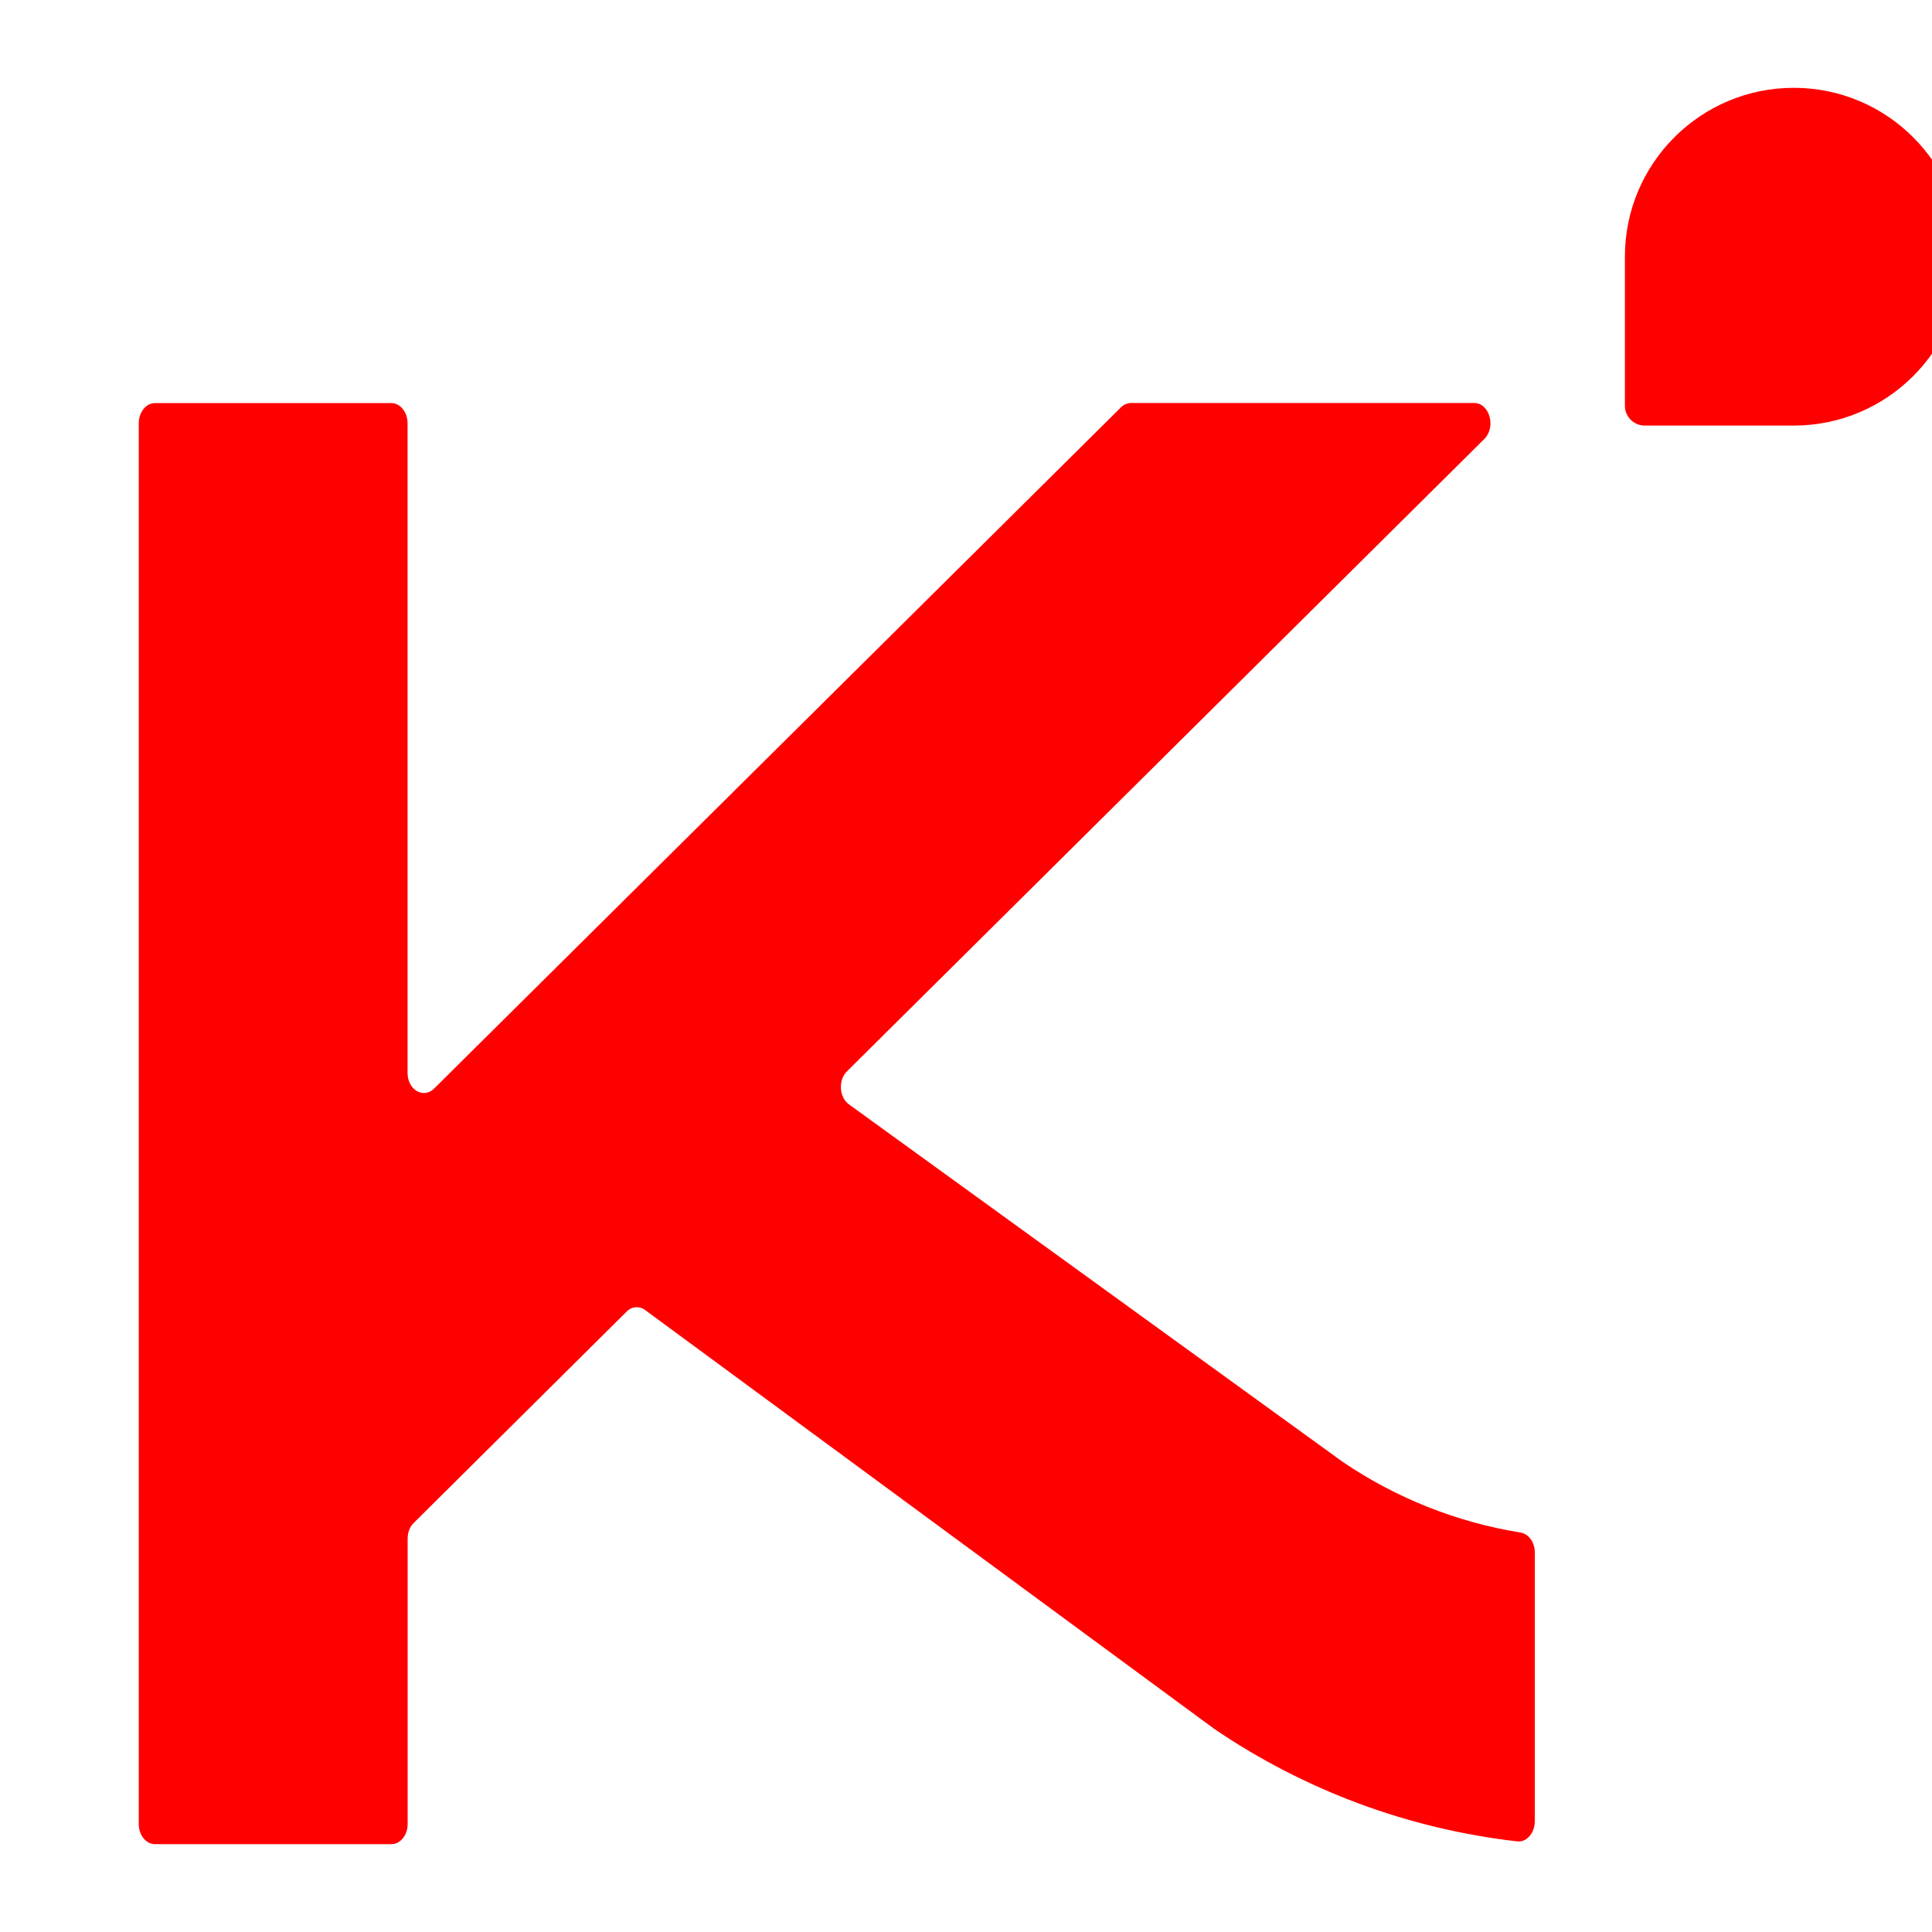
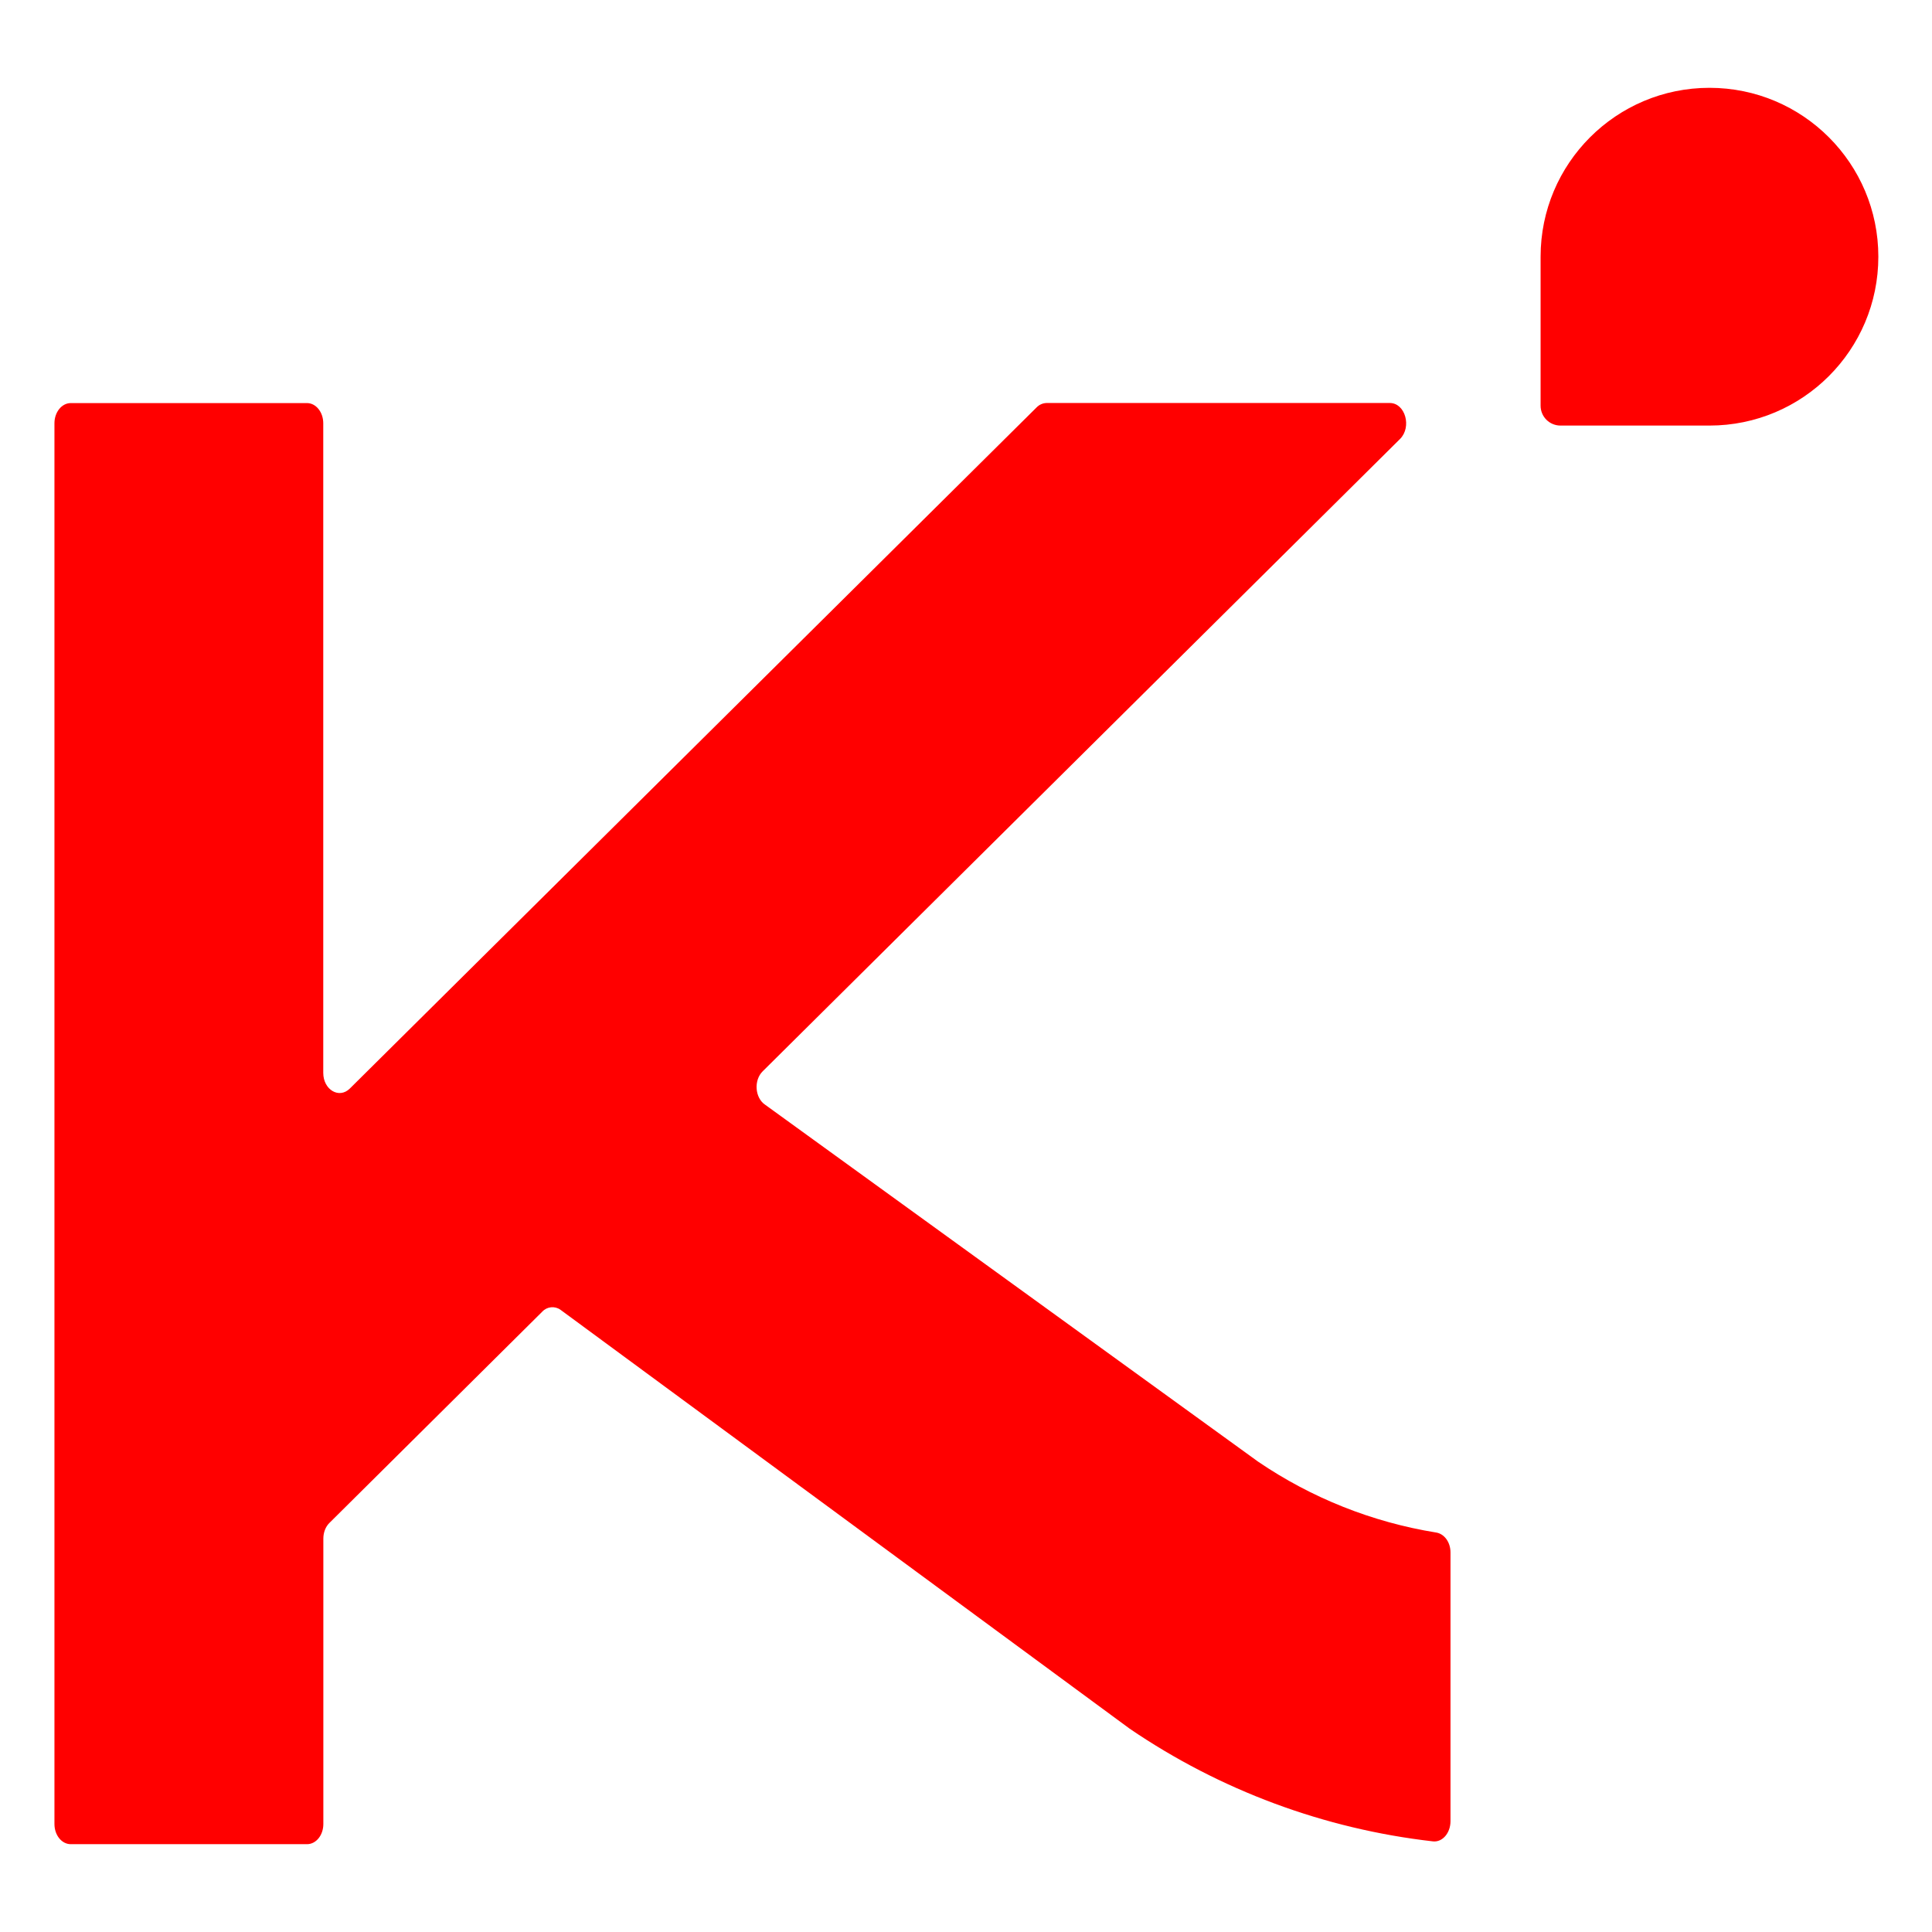
- <svg xmlns="http://www.w3.org/2000/svg" width="24" height="24" viewBox="1.42 -1 22 22" fill="none">
+ <svg xmlns="http://www.w3.org/2000/svg" width="24" height="24" viewBox="2.38 -1 22 22" fill="none">
  <path d="M21.846 0a1.923 1.923 0 110 3.846H20.15a.226.226 0 01-.227-.226V1.923C19.923.861 20.784 0 21.846 0z" fill="#FF0000" fill-rule="evenodd" />
  <path d="M11.065 11.199l7.257-7.2c.137-.136.06-.41-.116-.41H14.3a.164.164 0 00-.117.051l-7.82 7.756c-.122.12-.302.013-.302-.179V3.82c0-.127-.083-.23-.185-.23H3.186c-.103 0-.186.103-.186.23V19.77c0 .128.083.23.186.23h2.69c.103 0 .186-.102.186-.23v-3.25c0-.069.025-.135.069-.178l2.424-2.406a.158.158 0 01.205-.023l6.484 4.772a7.677 7.677 0 003.453 1.283c.108.012.2-.095.2-.23v-3.06c0-.117-.07-.212-.164-.227a5.028 5.028 0 01-2.027-.807l-5.613-4.064c-.117-.078-.132-.279-.028-.381z" fill="#FF0000" fill-rule="evenodd" />
</svg>
